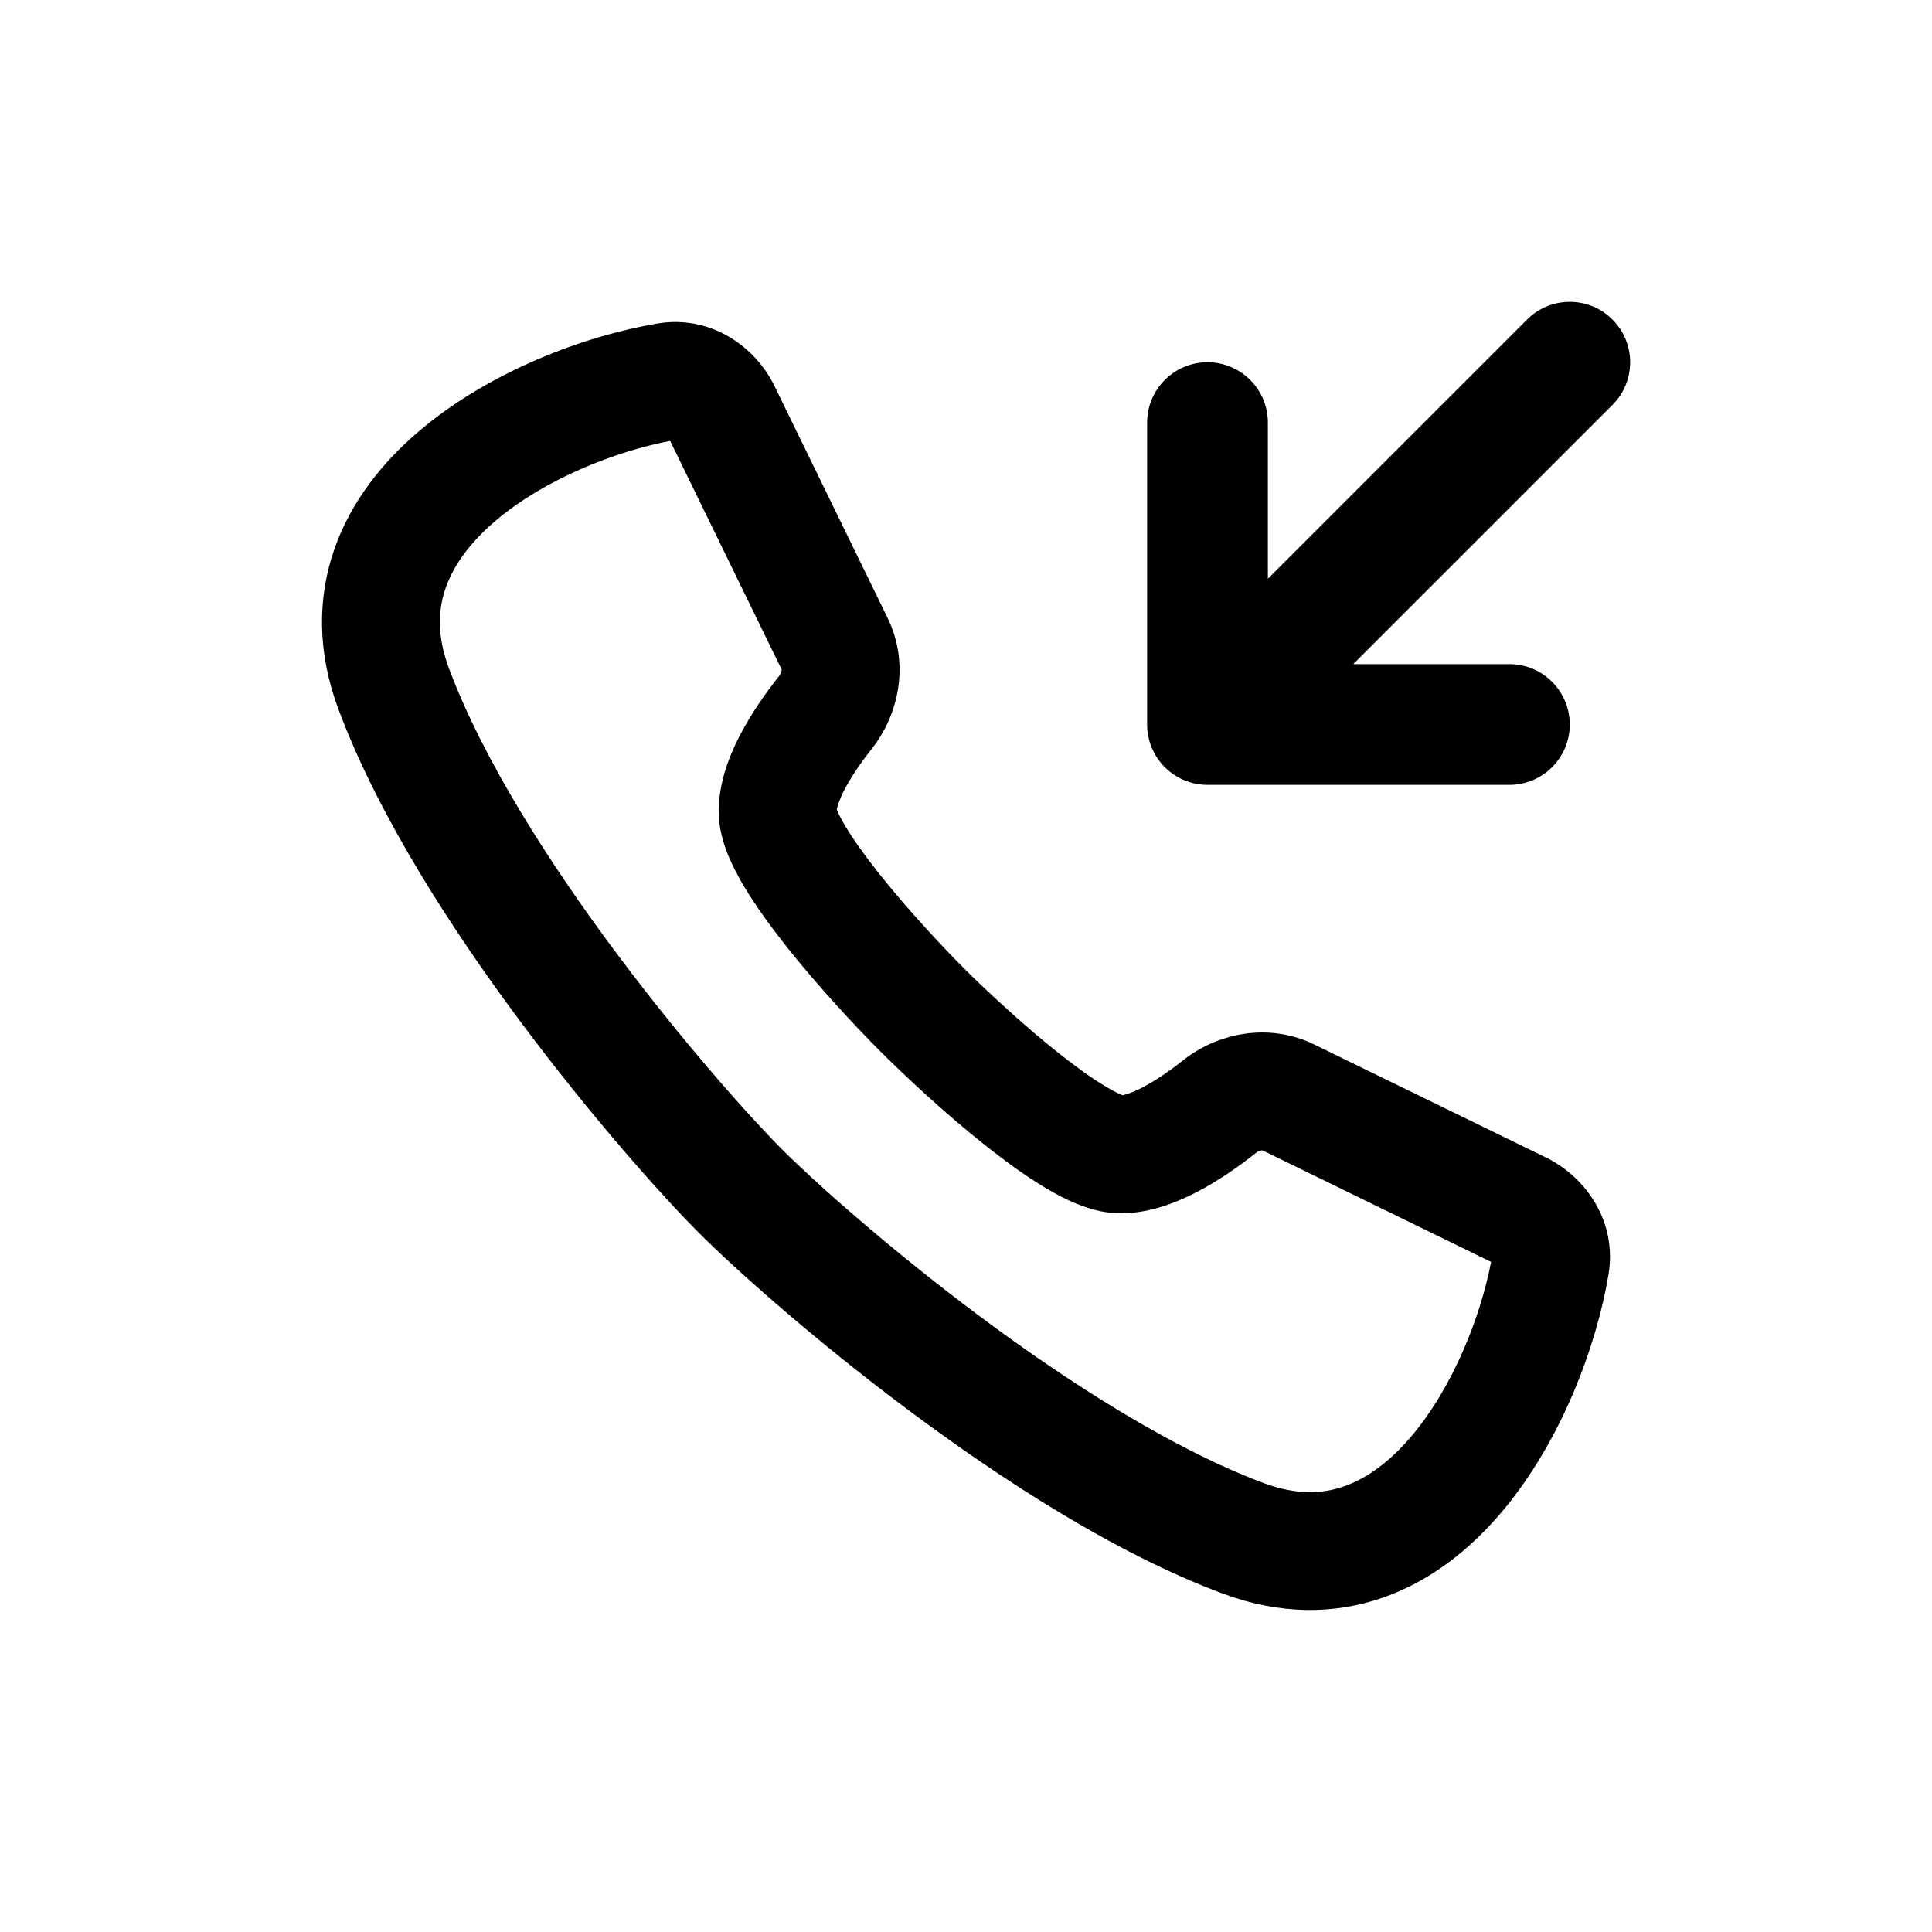
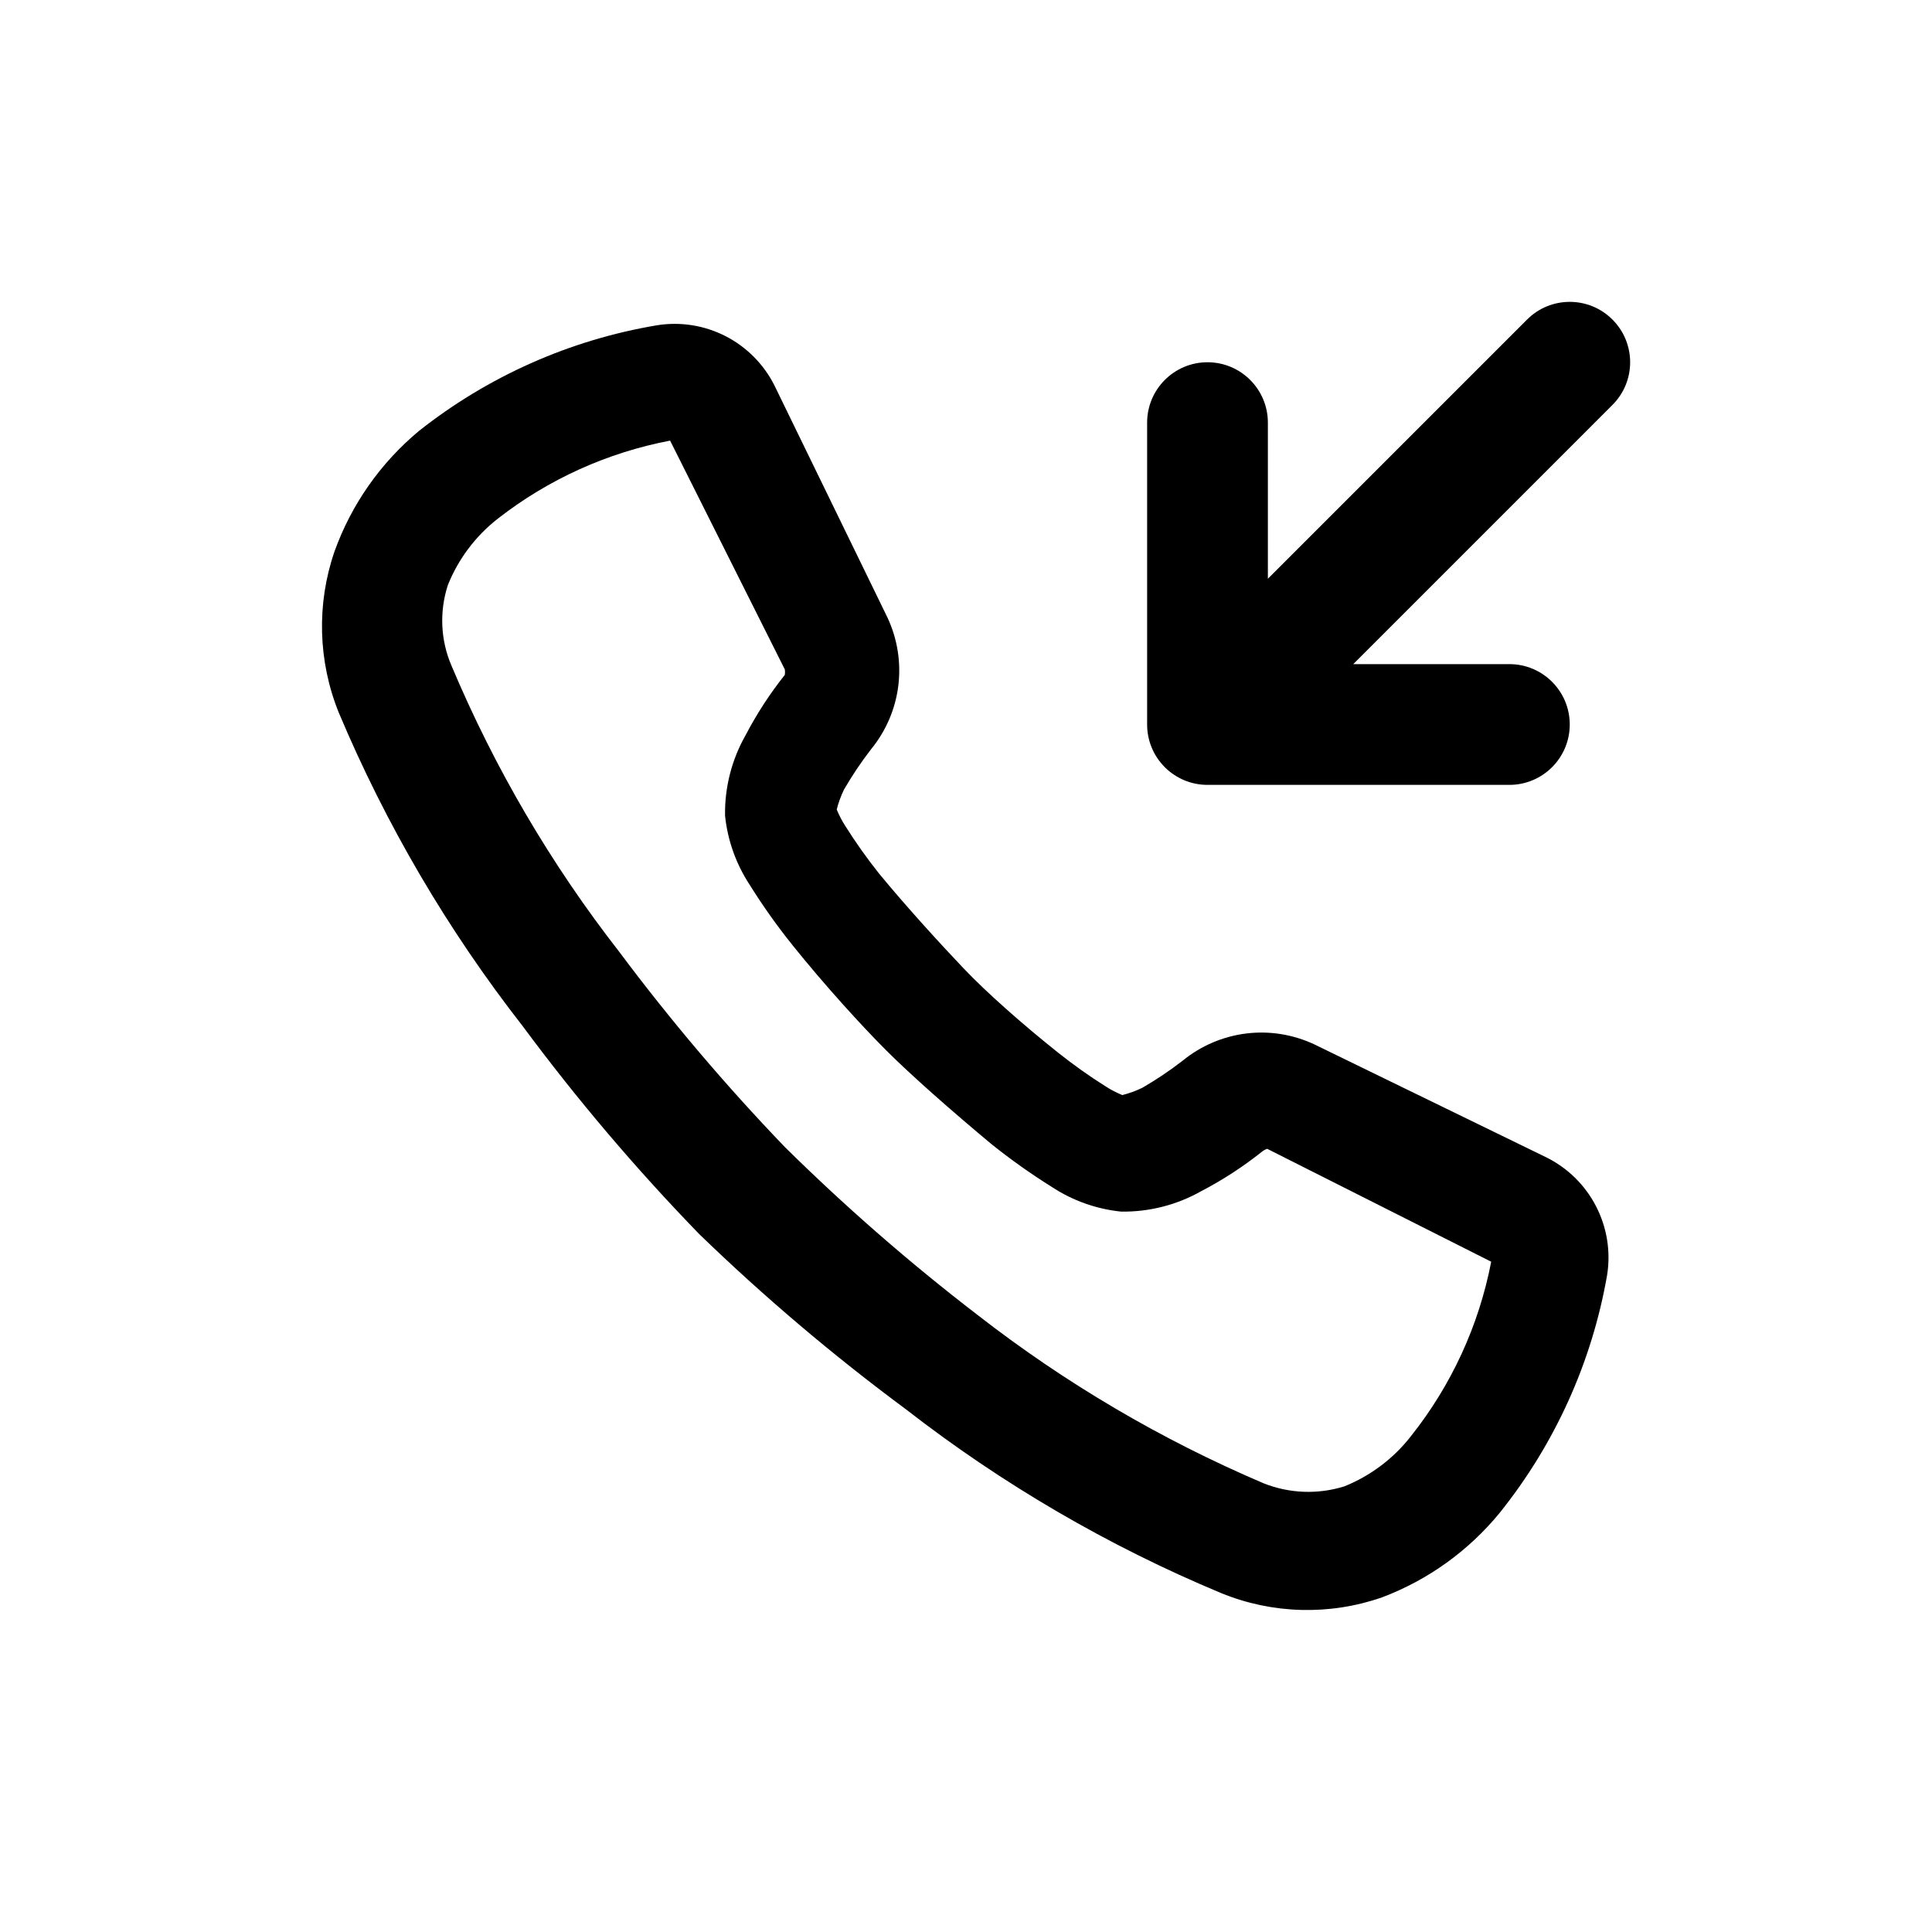
<svg xmlns="http://www.w3.org/2000/svg" viewBox="0 0 32 32">
-   <path d="M12.828 6.394C12.503 5.727 11.759 5.211 10.885 5.359C9.694 5.559 8.109 6.146 6.94 7.142C6.347 7.647 5.82 8.292 5.541 9.087C5.255 9.901 5.253 10.803 5.606 11.749C6.269 13.525 7.497 15.42 8.661 16.976C9.833 18.543 10.993 19.837 11.578 20.422L12.958 19.042C12.445 18.529 11.346 17.306 10.225 15.807C9.096 14.298 8 12.58 7.435 11.067C7.234 10.528 7.256 10.096 7.383 9.734C7.517 9.353 7.793 8.979 8.205 8.628C9.013 7.94 10.183 7.478 11.1 7.303L12.946 11.088C12.946 11.09 12.947 11.097 12.945 11.109C12.942 11.133 12.93 11.166 12.903 11.199C12.681 11.479 12.438 11.824 12.249 12.191C12.072 12.536 11.883 13.011 11.906 13.518C11.926 13.96 12.149 14.386 12.319 14.674C12.515 15.004 12.77 15.353 13.031 15.683C13.557 16.345 14.173 17.006 14.584 17.416L15.964 16.036C15.591 15.662 15.027 15.057 14.56 14.469C14.326 14.174 14.131 13.902 13.998 13.677C13.908 13.526 13.873 13.441 13.861 13.41L13.86 13.407C13.868 13.364 13.895 13.259 13.985 13.084C14.096 12.869 14.257 12.633 14.431 12.414C14.888 11.84 15.073 10.995 14.7 10.232L12.828 6.394ZM25.606 19.172C26.273 19.498 26.789 20.241 26.641 21.115C26.441 22.306 25.854 23.891 24.858 25.061C24.353 25.653 23.708 26.18 22.913 26.459C22.099 26.745 21.197 26.747 20.251 26.394C18.475 25.732 16.58 24.503 15.024 23.339C13.457 22.168 12.163 21.007 11.578 20.422L12.958 19.042C13.471 19.555 14.694 20.654 16.193 21.776C17.702 22.904 19.42 24 20.933 24.565C21.472 24.766 21.904 24.745 22.266 24.617C22.647 24.484 23.021 24.207 23.372 23.795C24.06 22.987 24.522 21.817 24.697 20.901L20.912 19.054C20.91 19.054 20.904 19.053 20.891 19.055C20.867 19.058 20.834 19.07 20.801 19.097C20.521 19.319 20.176 19.562 19.809 19.751C19.464 19.928 18.989 20.117 18.482 20.094C18.04 20.074 17.614 19.852 17.326 19.681C16.996 19.485 16.647 19.23 16.317 18.969C15.656 18.444 14.995 17.827 14.584 17.416L15.964 16.036C16.338 16.409 16.943 16.973 17.531 17.44C17.826 17.674 18.098 17.869 18.323 18.002C18.474 18.092 18.559 18.127 18.59 18.139L18.593 18.14C18.637 18.132 18.741 18.105 18.916 18.015C19.131 17.904 19.367 17.743 19.586 17.569C20.16 17.112 21.005 16.928 21.768 17.3L25.606 19.172Z" />
-   <path d="M22.414 11L26.707 6.707C27.098 6.317 27.098 5.683 26.707 5.293C26.317 4.902 25.683 4.902 25.293 5.293L21 9.586V7C21 6.448 20.552 6 20 6C19.448 6 19 6.448 19 7V12C19 12.136 19.027 12.265 19.076 12.383C19.124 12.498 19.194 12.606 19.286 12.7C19.291 12.705 19.295 12.709 19.299 12.714C19.394 12.806 19.502 12.876 19.617 12.924C19.735 12.973 19.864 13 20 13H25C25.552 13 26 12.552 26 12C26 11.448 25.552 11 25 11H22.414Z" />
+   <path d="M22.414 11L26.707 6.707C27.098 6.317 27.098 5.683 26.707 5.293C26.317 4.902 25.683 4.902 25.293 5.293L21 9.586V7C21 6.448 20.552 6 20 6C19.448 6 19 6.448 19 7V12C19 12.136 19.027 12.265 19.076 12.383C19.123 12.498 19.194 12.606 19.286 12.7C19.291 12.705 19.295 12.709 19.299 12.714C19.394 12.806 19.502 12.876 19.617 12.924C19.735 12.973 19.864 13 20 13H25C25.552 13 26 12.552 26 12C26 11.448 25.552 11 25 11H22.414Z" />
+   <path d="M25.609 19.168L21.769 17.298C21.417 17.133 21.025 17.07 20.64 17.118C20.254 17.166 19.89 17.322 19.589 17.568C19.376 17.733 19.152 17.883 18.919 18.018C18.813 18.069 18.702 18.109 18.589 18.138C18.495 18.099 18.404 18.053 18.319 17.998C18.045 17.826 17.782 17.639 17.529 17.438C16.939 16.968 16.339 16.438 15.959 16.038C15.579 15.638 15.029 15.038 14.559 14.468C14.358 14.215 14.171 13.951 13.999 13.678C13.944 13.592 13.897 13.502 13.859 13.408C13.887 13.294 13.928 13.184 13.979 13.078C14.114 12.845 14.264 12.621 14.429 12.408C14.675 12.107 14.831 11.743 14.879 11.357C14.926 10.971 14.864 10.58 14.699 10.228L12.829 6.388C12.653 6.035 12.368 5.748 12.018 5.568C11.667 5.388 11.268 5.325 10.879 5.388C9.439 5.63 8.084 6.232 6.939 7.138C6.302 7.668 5.818 8.358 5.539 9.138C5.242 10.005 5.267 10.948 5.609 11.798C6.391 13.659 7.417 15.407 8.659 16.998C9.555 18.208 10.531 19.357 11.579 20.438C12.654 21.479 13.796 22.447 14.999 23.338C16.599 24.582 18.358 25.608 20.229 26.388C21.077 26.734 22.023 26.759 22.889 26.458C23.65 26.171 24.323 25.688 24.839 25.058C25.755 23.916 26.368 22.561 26.619 21.118C26.681 20.728 26.616 20.328 26.434 19.977C26.253 19.626 25.963 19.343 25.609 19.168ZM23.369 23.788C23.082 24.157 22.702 24.443 22.269 24.618C21.83 24.756 21.356 24.738 20.929 24.568C19.235 23.846 17.642 22.909 16.189 21.778C15.069 20.918 14.004 19.99 12.999 18.998C12.02 17.979 11.104 16.9 10.259 15.768C9.127 14.317 8.193 12.723 7.479 11.028C7.296 10.604 7.275 10.127 7.419 9.688C7.593 9.255 7.88 8.875 8.249 8.588C9.083 7.938 10.06 7.496 11.099 7.298L12.999 11.088C13.004 11.118 13.004 11.148 12.999 11.178C12.751 11.49 12.533 11.825 12.349 12.178C12.119 12.583 12.002 13.042 12.009 13.508C12.051 13.919 12.192 14.313 12.419 14.658C12.635 15.005 12.873 15.339 13.129 15.658C13.659 16.318 14.269 16.988 14.679 17.398C15.089 17.808 15.759 18.398 16.419 18.948C16.738 19.204 17.072 19.441 17.419 19.658C17.764 19.885 18.158 20.026 18.569 20.068C19.034 20.075 19.493 19.958 19.899 19.728C20.252 19.544 20.587 19.326 20.899 19.078C20.925 19.056 20.956 19.039 20.989 19.028L24.699 20.898C24.495 21.955 24.039 22.946 23.369 23.788Z" />
</svg>
